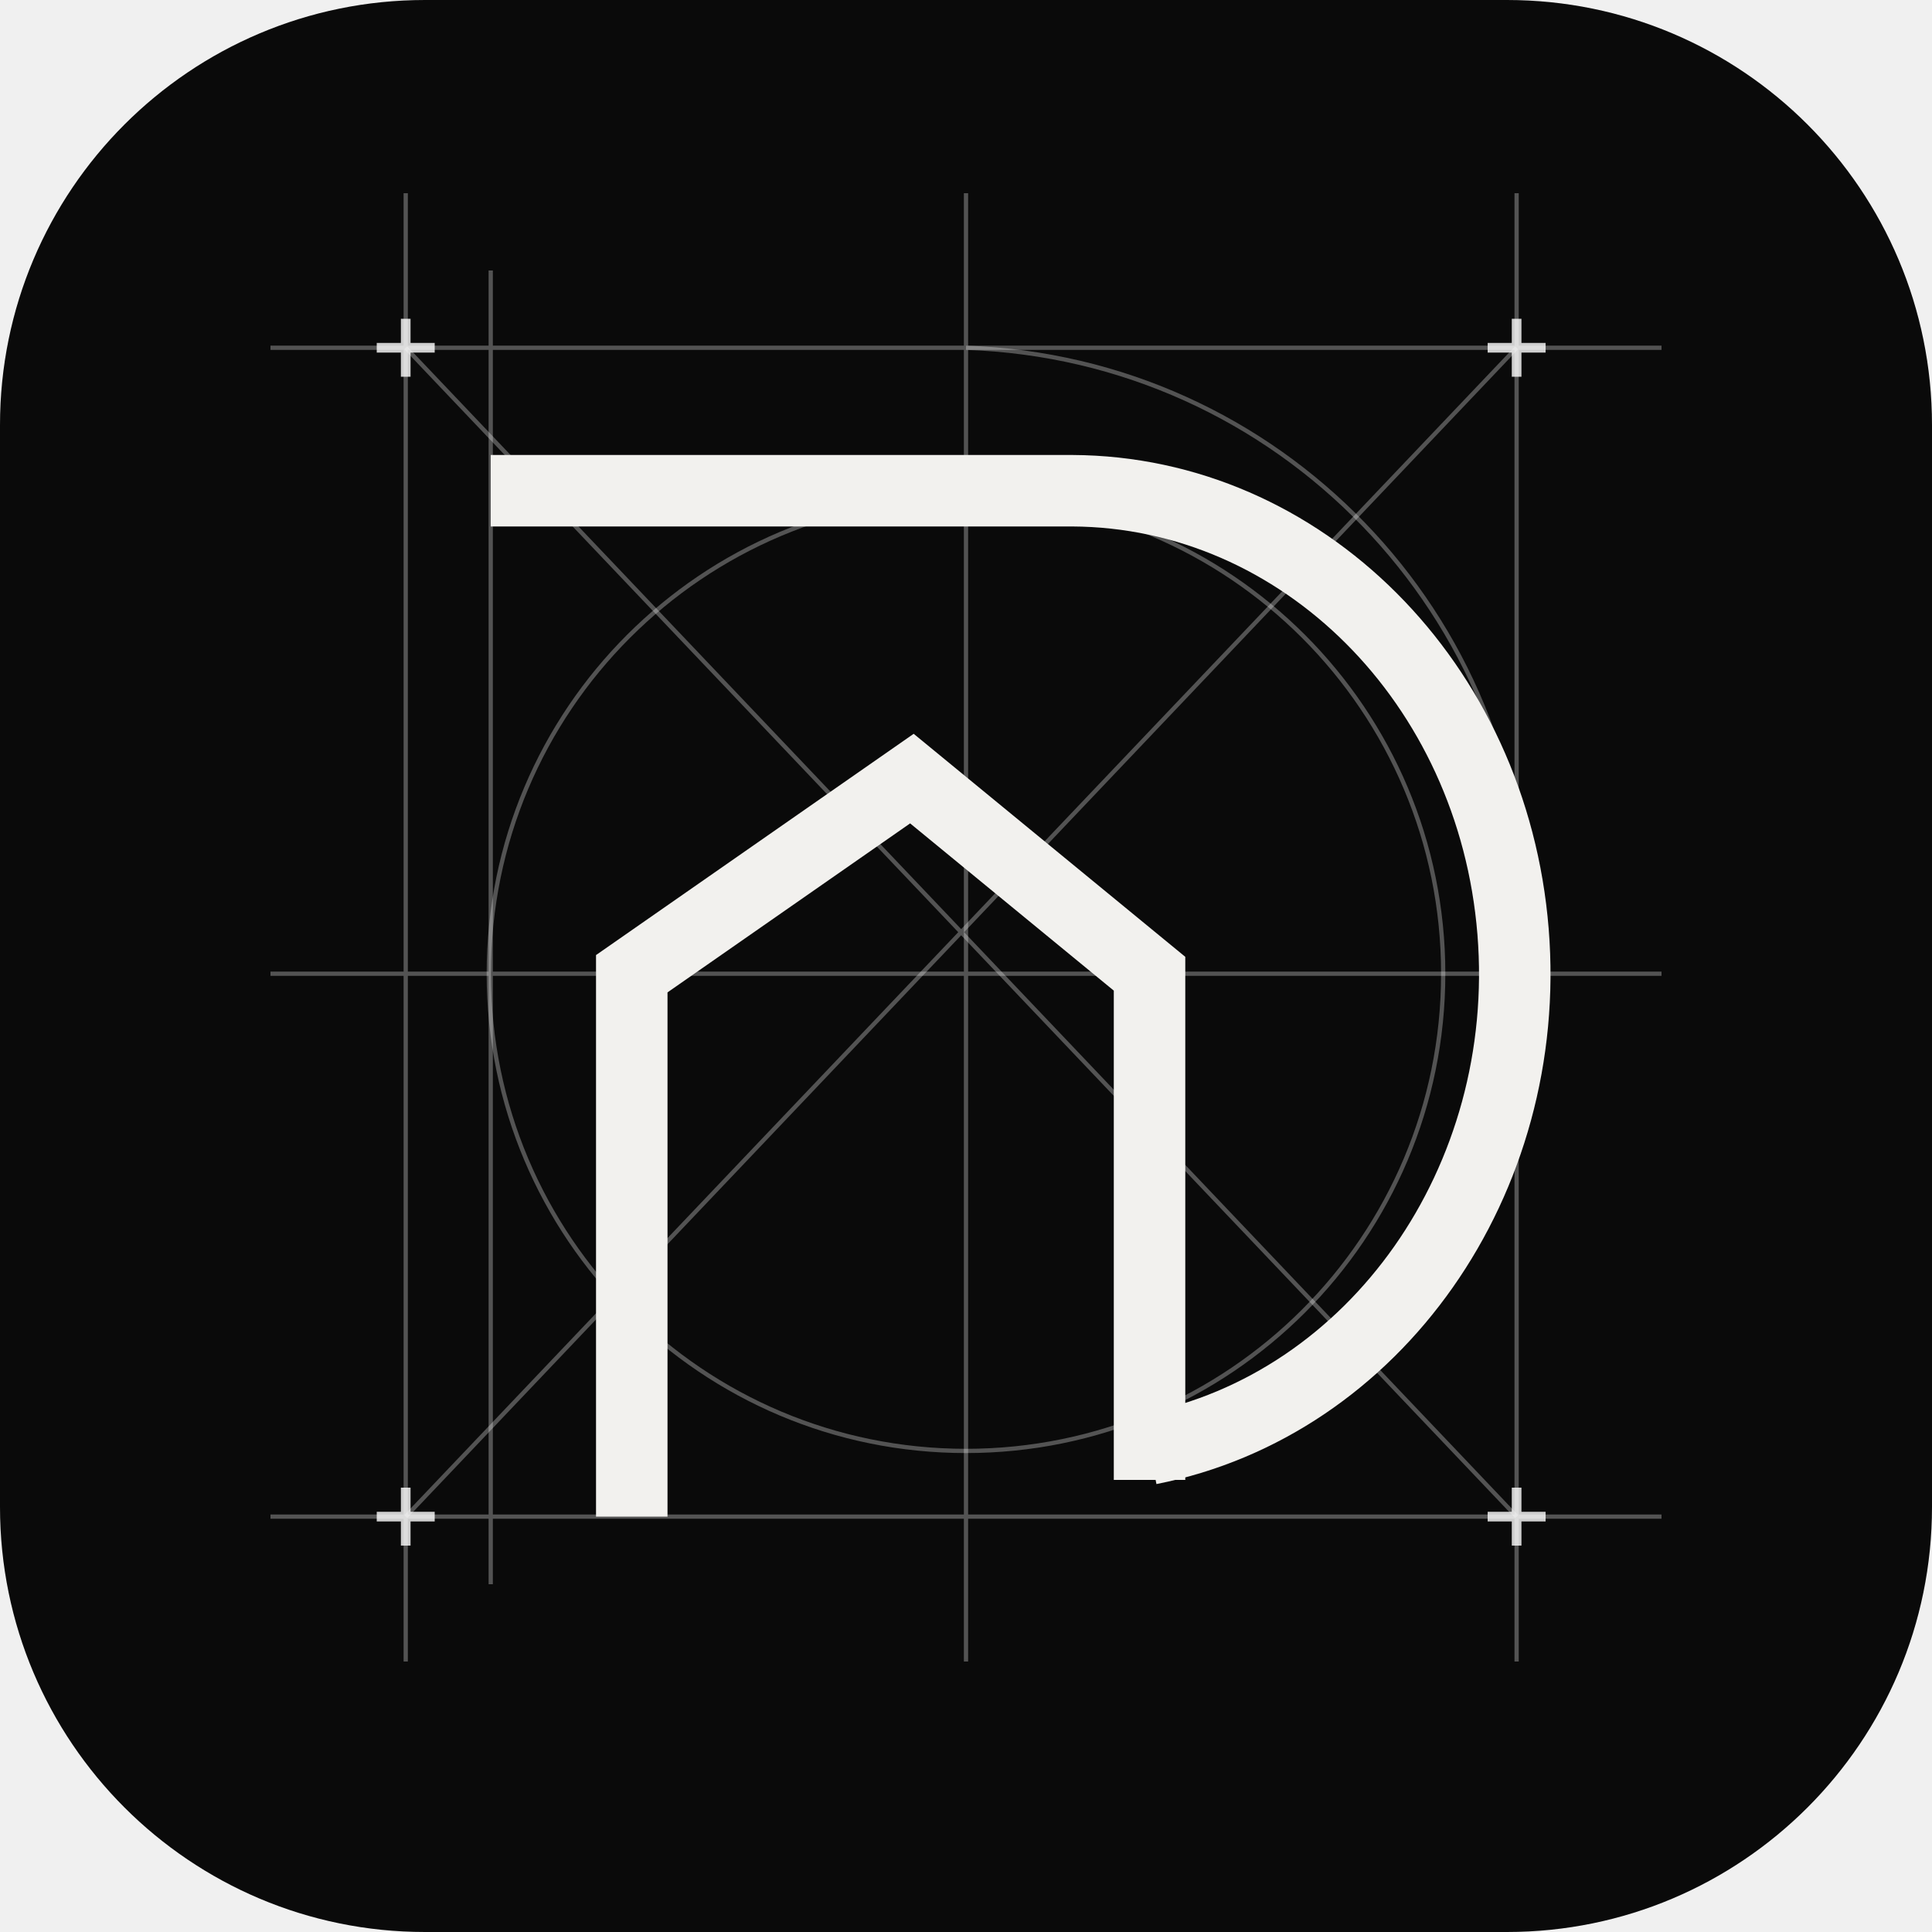
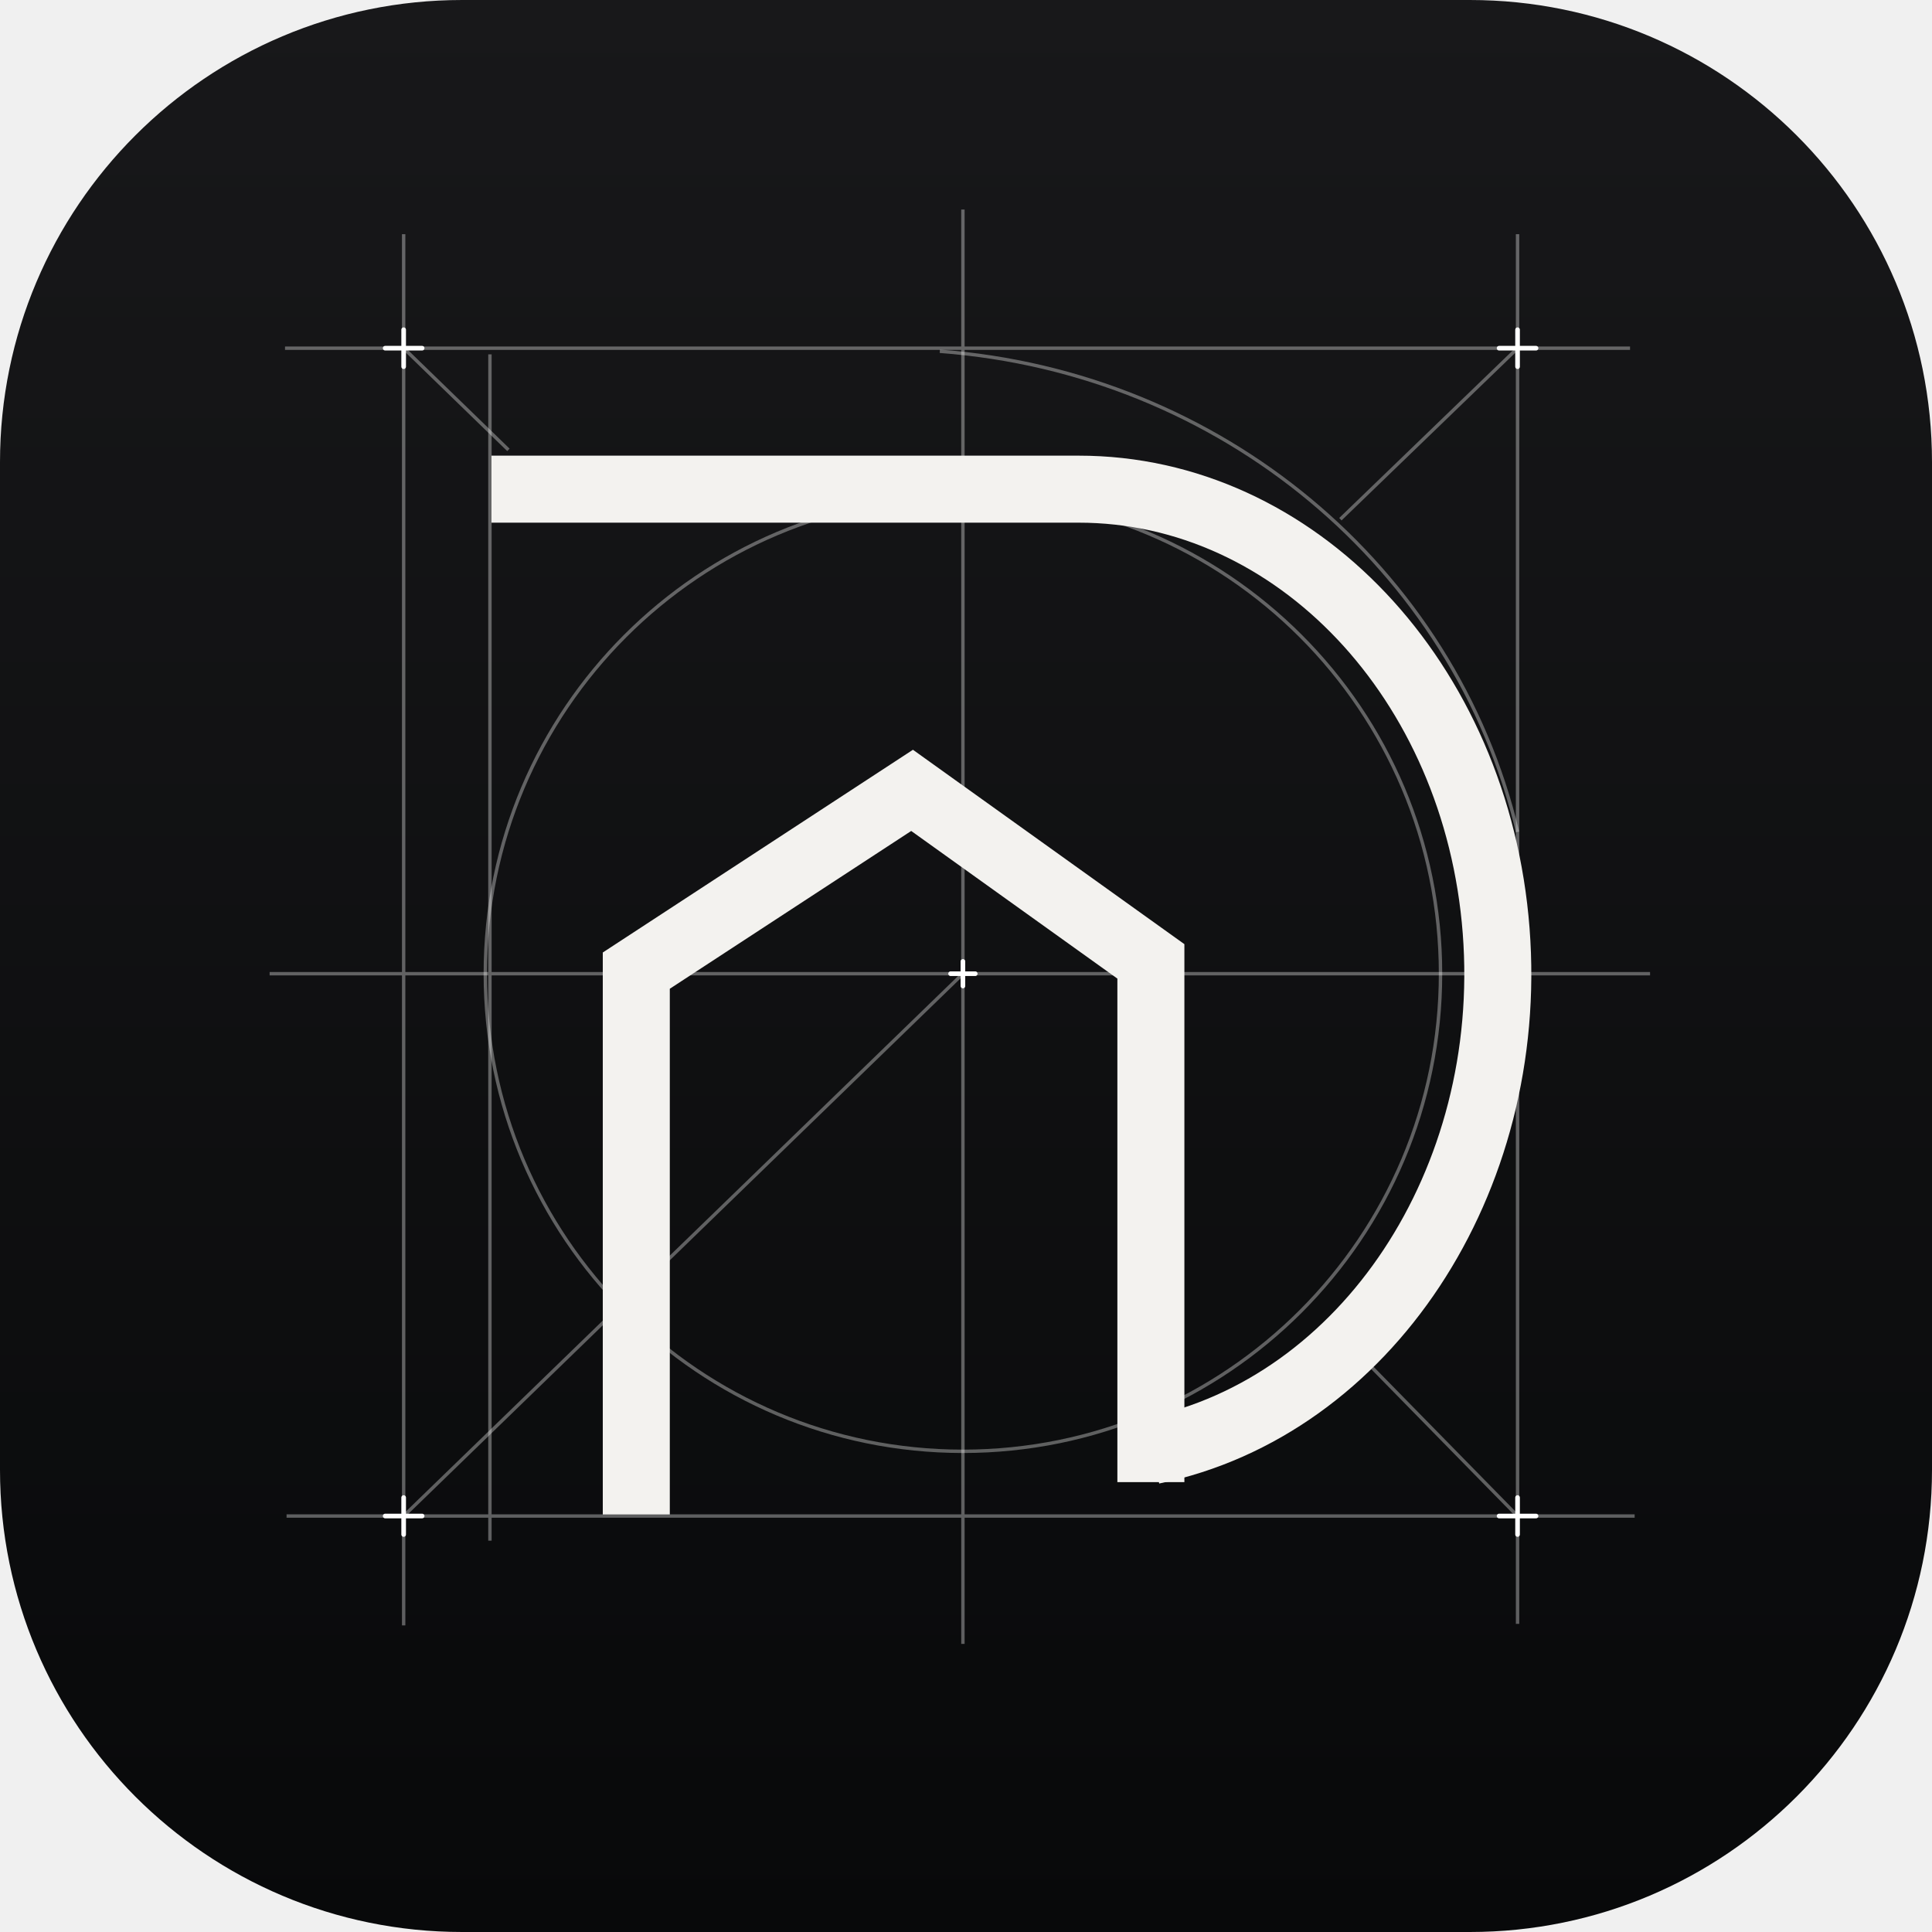
- <svg xmlns="http://www.w3.org/2000/svg" viewBox="0 0 100 100">
-   <rect width="100" height="100" rx="22" fill="#0a0a0a" />
-   <g stroke="#fff" stroke-opacity=".3" stroke-width=".22" fill="none">
-     <path d="M21 10V86M25.4 14V82M50 10V86M78.5 10V86M14 18H86M14 50.4H86M14 78.5H86" />
-     <path d="M21 78.5L78.5 18M21 18L78.5 78.5" />
-     <circle cx="50" cy="50.4" r="24.7" />
-     <path d="M50 18A30 30 0 0 1 79 48" />
+ <svg xmlns="http://www.w3.org/2000/svg" viewBox="0 0 1254 1254">
+   <defs>
+     <linearGradient id="bg" x1="0" y1="0" x2="0" y2="1">
+       <stop offset="0" stop-color="#18181a" />
+       <stop offset="1" stop-color="#08090a" />
+     </linearGradient>
+   </defs>
+   <rect width="1254" height="1254" rx="300" fill="url(#bg)" />
+   <g fill="none" stroke="#fff" stroke-opacity=".34" stroke-width="2.2">
+     <path d="M262 152V1055M318 230V1000M625 136V1067M985 152V1054M185 226H1058M175 632H1071M186 984H1061" />
+     <path d="M262 984L625 632M985 226L870 337M262 226L330 292M885 882L985 984" />
+     <circle cx="625" cy="632" r="310" />
+     <path d="M610 228A418 404 0 0 1 985 540" />
  </g>
-   <g stroke="#fff" stroke-width=".5" stroke-opacity=".8">
-     <path d="M19.5 18H22.5M21 16.5V19.5M77 18H80M78.5 16.5V19.5M19.5 78.5H22.5M21 77V80M77 78.5H80M78.5 77V80" />
+   <g stroke="#fff" stroke-width="3" stroke-linecap="round">
+     <path d="M250 226H274M262 214V238M973 226H997M985 214V238M250 984H274M262 972V996M973 984H997M985 972V996M617 632H633M625 624V640" />
  </g>
-   <g stroke="#f2f1ee" stroke-width="3.7" fill="none" stroke-linejoin="miter">
-     <path d="M25.4 25.4H55.5A23 25 0 0 1 59.5 75" />
-     <path d="M32.7 78.5V50.4L47.2 40.3L59.5 50.4V76.6" />
+   <g fill="none" stroke="#f3f2ef" stroke-width="43.5" stroke-linejoin="miter" stroke-miterlimit="8">
+     <path d="M319 317.5H700A272 314.5 0 0 1 748 941.6" />
+     <path d="M413 983V630L592 513L747 624V962" />
  </g>
</svg>
